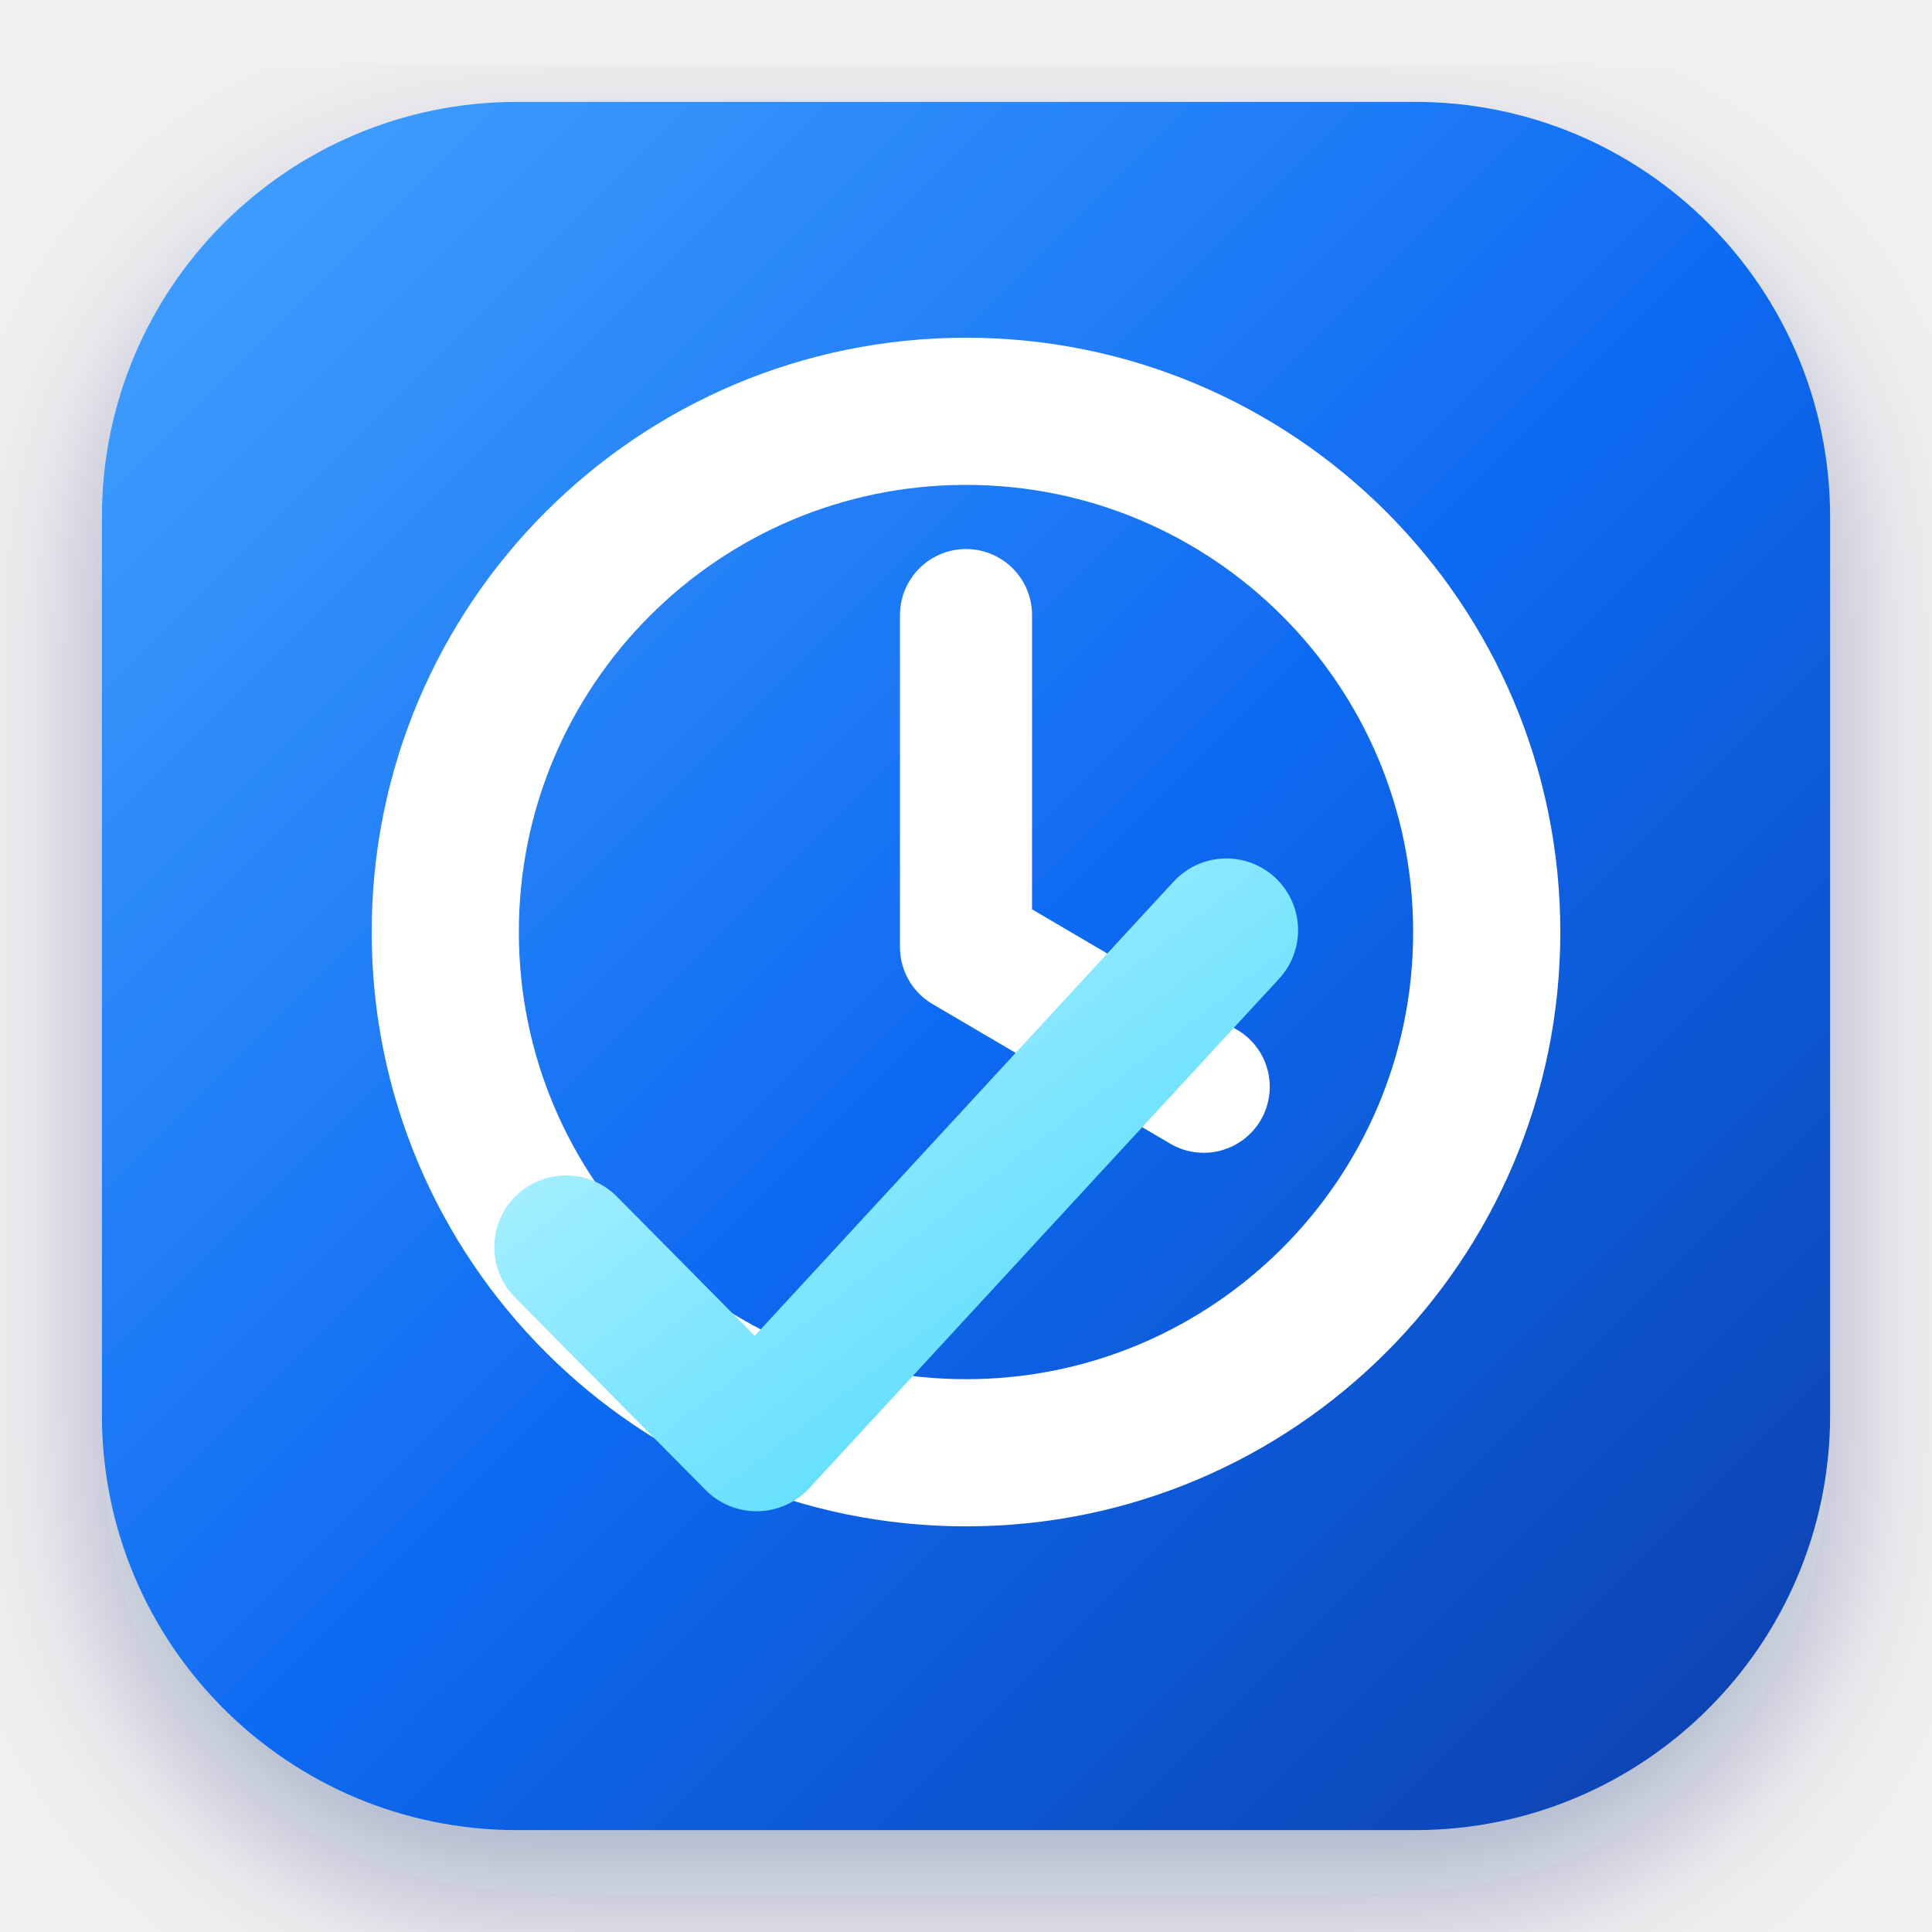
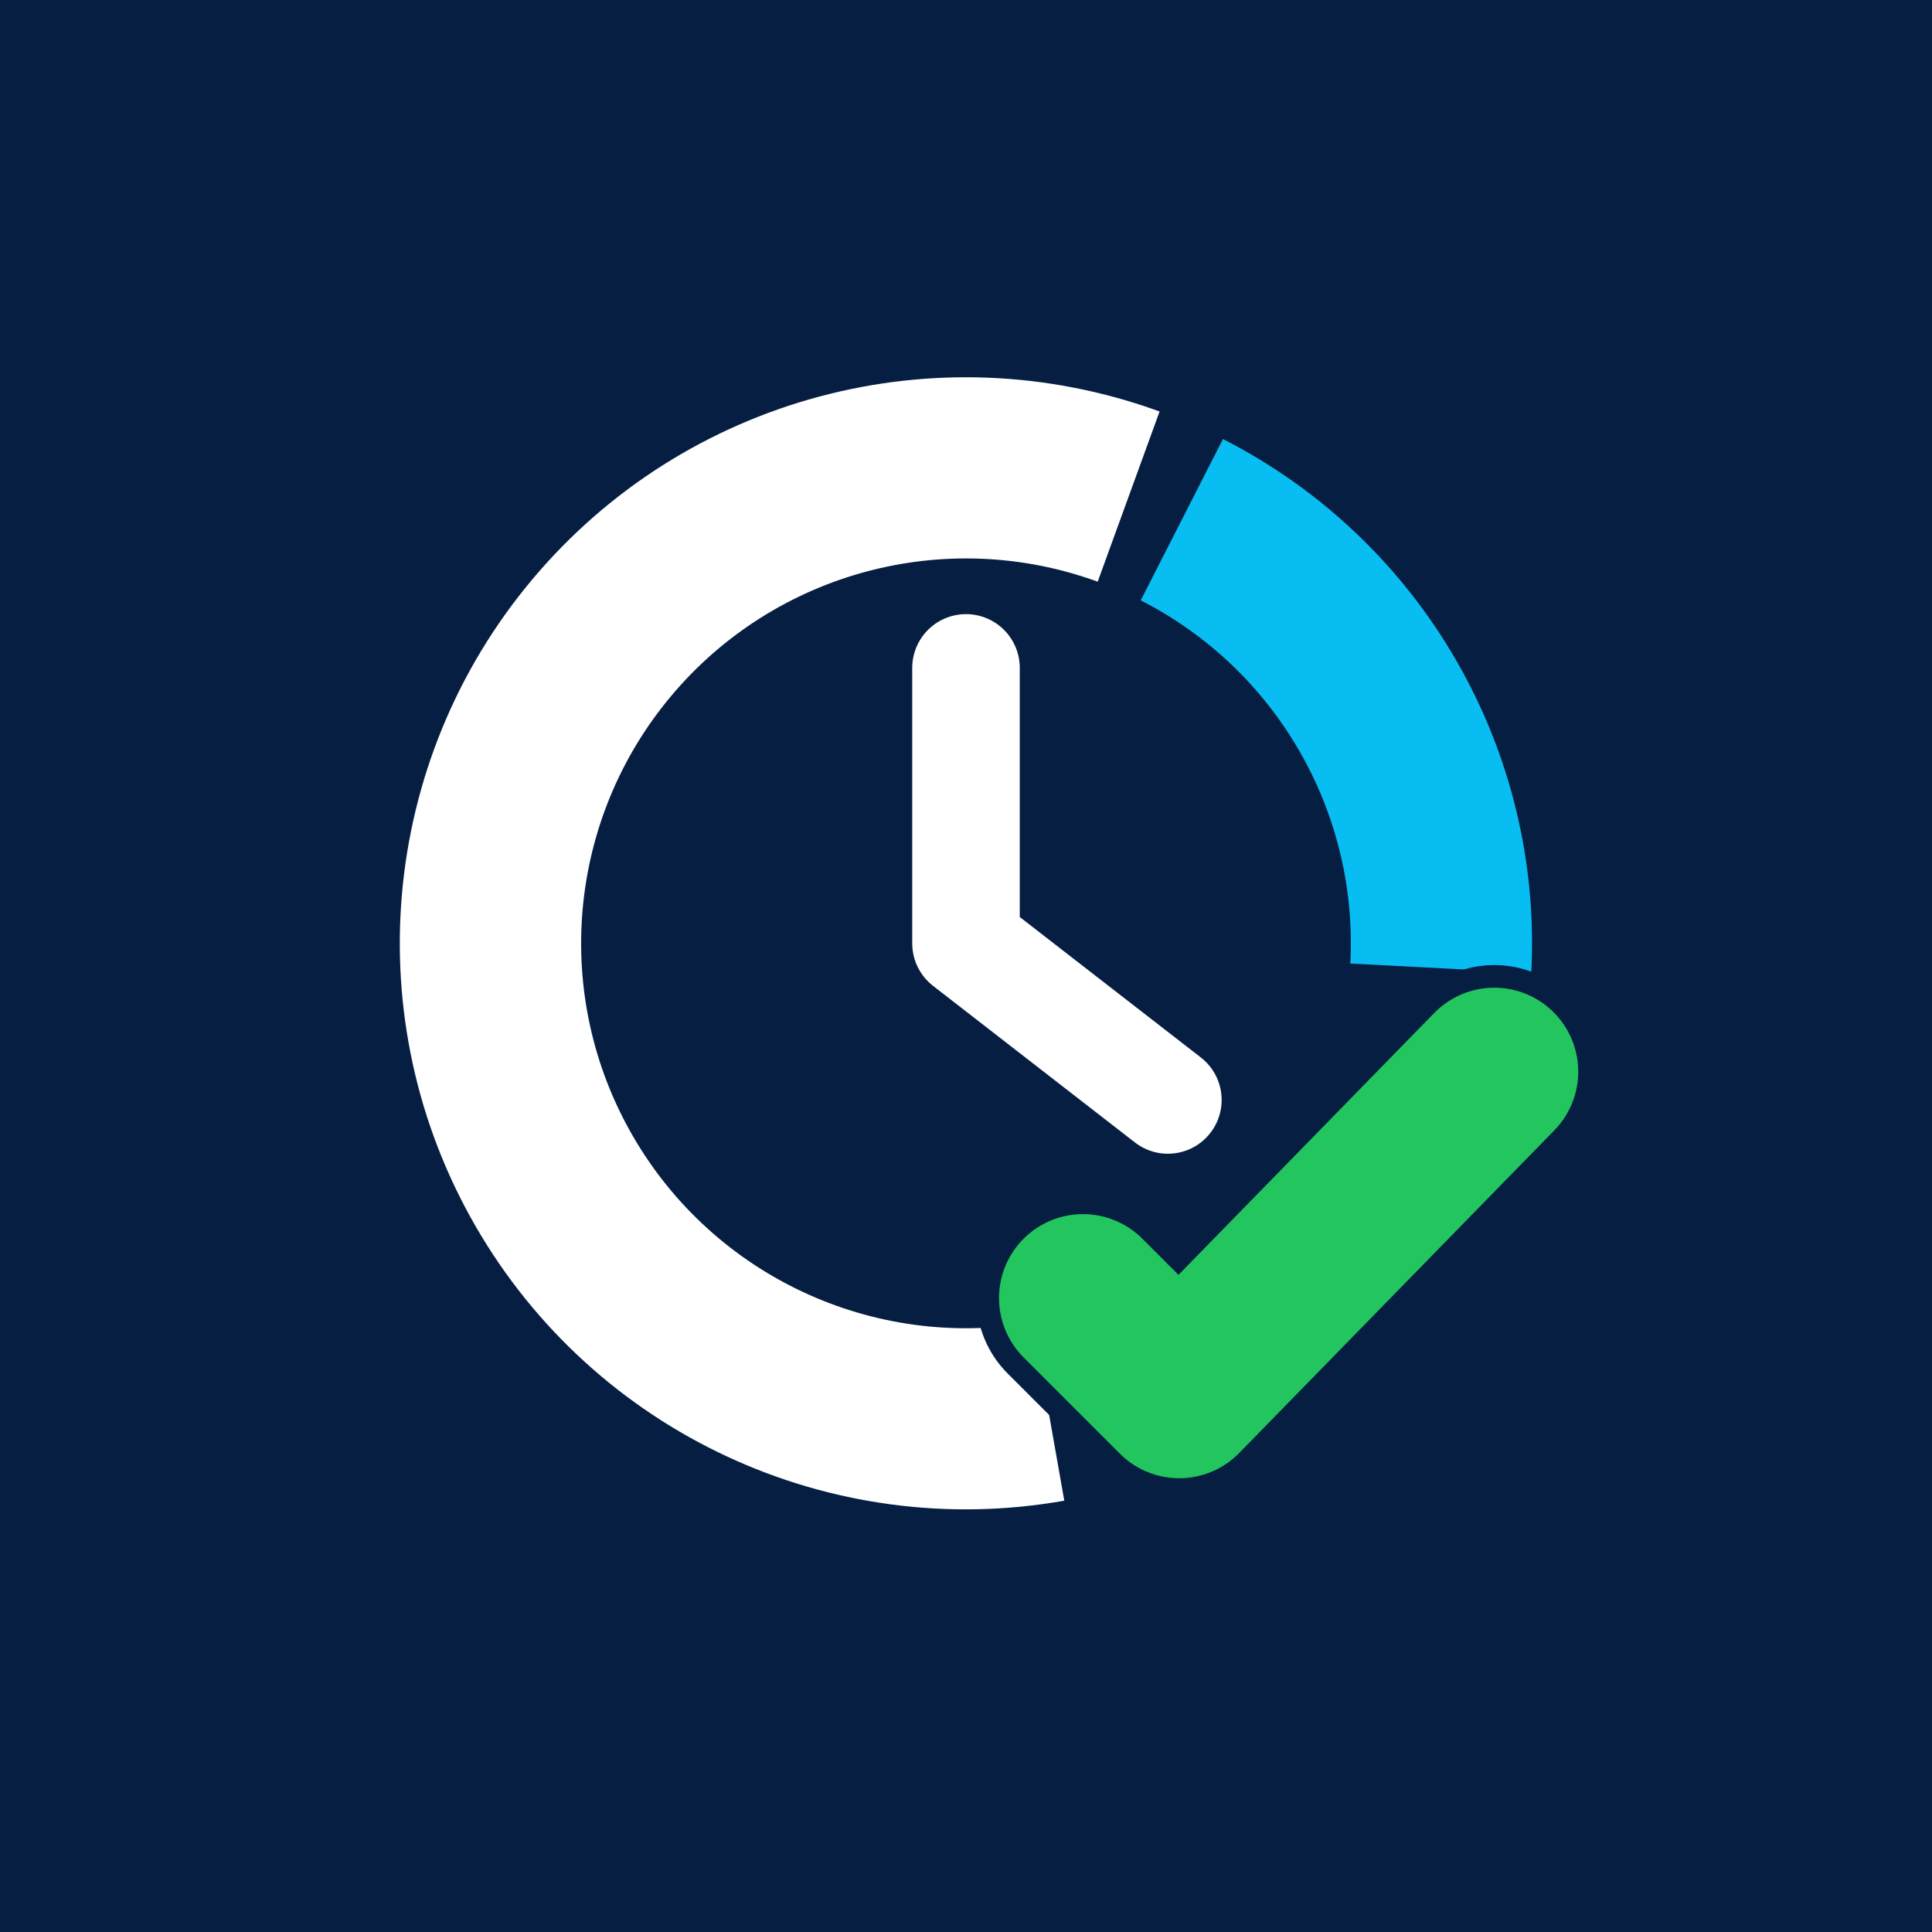
- <svg xmlns="http://www.w3.org/2000/svg" viewBox="0 0 1024 1024">
-   <defs>
-     <linearGradient id="bg" x1="0" y1="0" x2="1" y2="1">
-       <stop offset="0" stop-color="#46A4FF" />
-       <stop offset="0.52" stop-color="#0F6AF2" />
-       <stop offset="1" stop-color="#073EAA" />
-     </linearGradient>
-     <linearGradient id="accent" x1="0" y1="0" x2="1" y2="1">
-       <stop offset="0" stop-color="#B9F4FF" />
-       <stop offset="1" stop-color="#4AD8FF" />
-     </linearGradient>
-     <filter id="shadow" x="-20%" y="-20%" width="140%" height="140%">
-       <feDropShadow dx="0" dy="34" stdDeviation="38" flood-color="#052B73" flood-opacity="0.3" />
-     </filter>
-   </defs>
-   <rect x="54" y="54" width="916" height="916" rx="220" fill="url(#bg)" filter="url(#shadow)" />
-   <circle cx="512" cy="494" r="276" fill="none" stroke="#FFFFFF" stroke-width="78" stroke-linecap="round" />
-   <path d="M512 326v176l126 74" fill="none" stroke="#FFFFFF" stroke-width="70" stroke-linecap="round" stroke-linejoin="round" />
-   <path d="M300 661l101 102 249-270" fill="none" stroke="url(#accent)" stroke-width="76" stroke-linecap="round" stroke-linejoin="round" />
-   <circle cx="512" cy="494" r="34" fill="#FFFFFF" />
+ <svg xmlns="http://www.w3.org/2000/svg" viewBox="0 0 1024 1024" role="img" aria-labelledby="title">
+   <rect width="1024" height="1024" fill="#061E42" />
+   <path d="M614.6 218.1A300 300 0 1 0 564.1 795.4L547.4 700.9A204 204 0 1 1 581.8 308.3Z" fill="#FFFFFF" />
+   <path d="M648.2 232.7A300 300 0 0 1 811.6 515.7L715.7 510.7A204 204 0 0 0 604.6 318.2Z" fill="#08BDF1" />
+   <path d="M512 354V500L619 583" fill="none" stroke="#FFFFFF" stroke-width="57" stroke-linecap="round" stroke-linejoin="round" />
+   <path d="M574 688L625 739L792 568" fill="none" stroke="#061E42" stroke-width="113" stroke-linecap="round" stroke-linejoin="round" />
+   <path d="M574 688L625 739L792 568" fill="none" stroke="#22C55E" stroke-width="89" stroke-linecap="round" stroke-linejoin="round" />
</svg>
